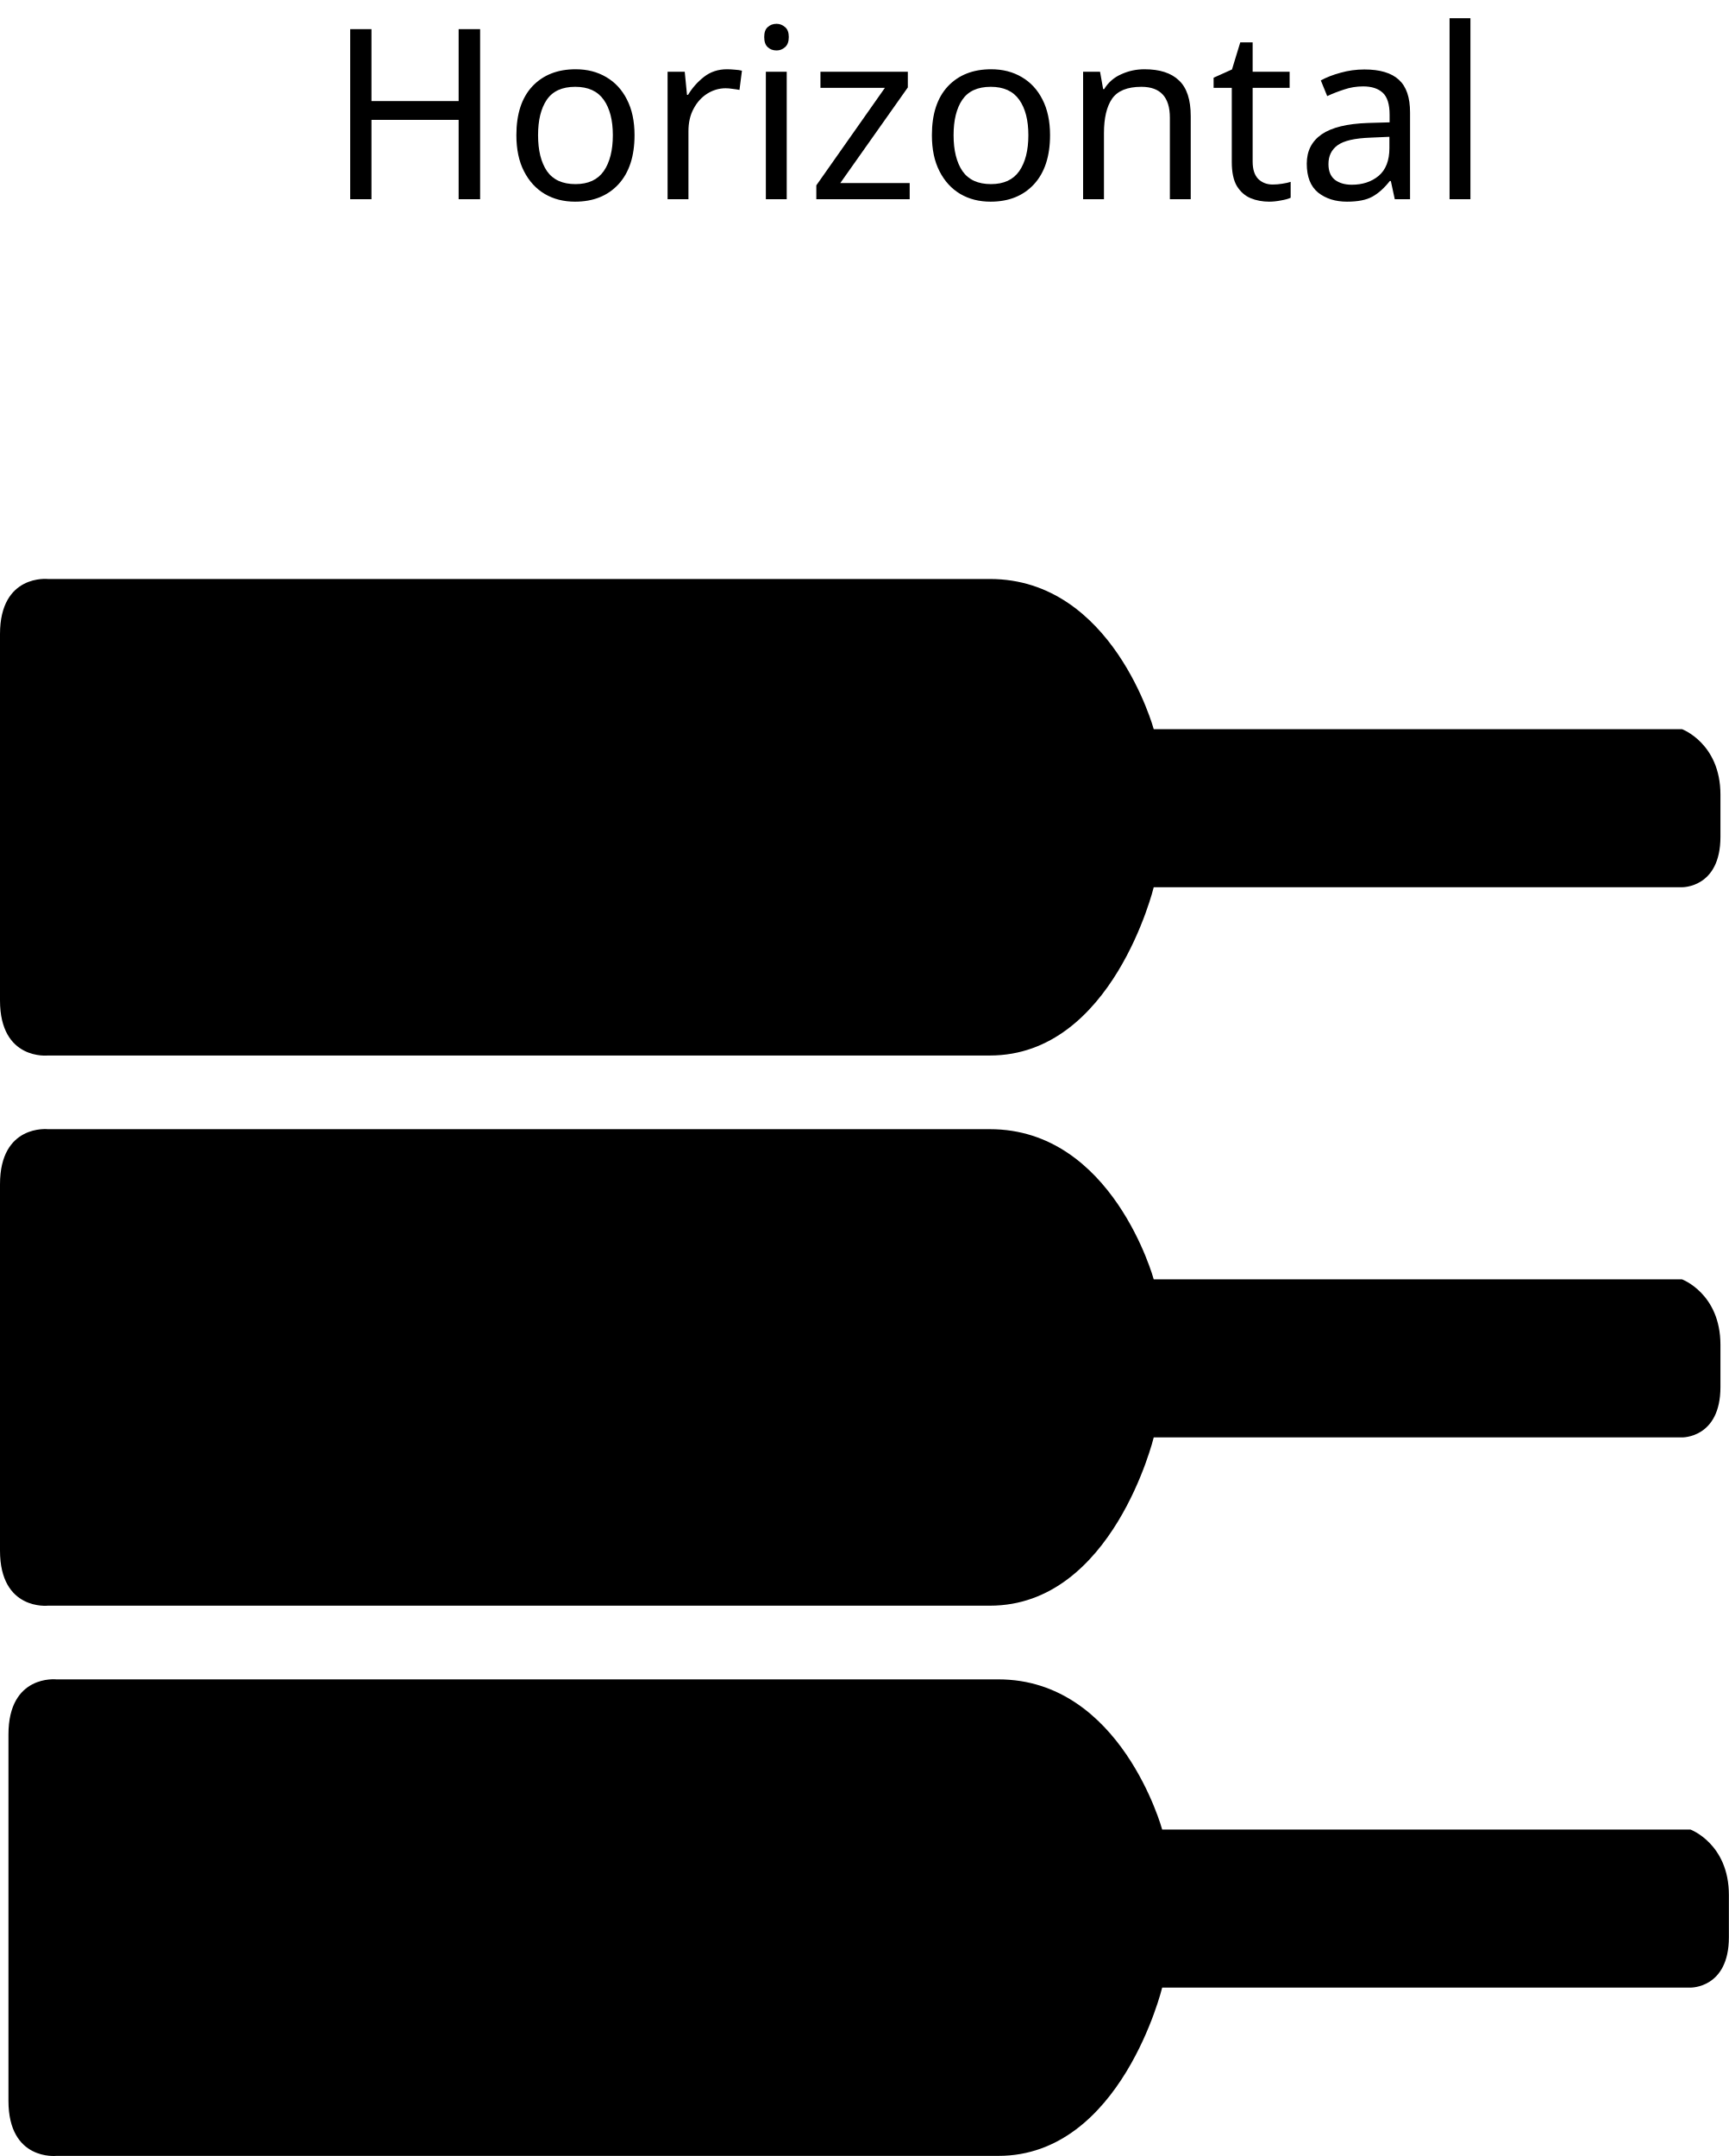
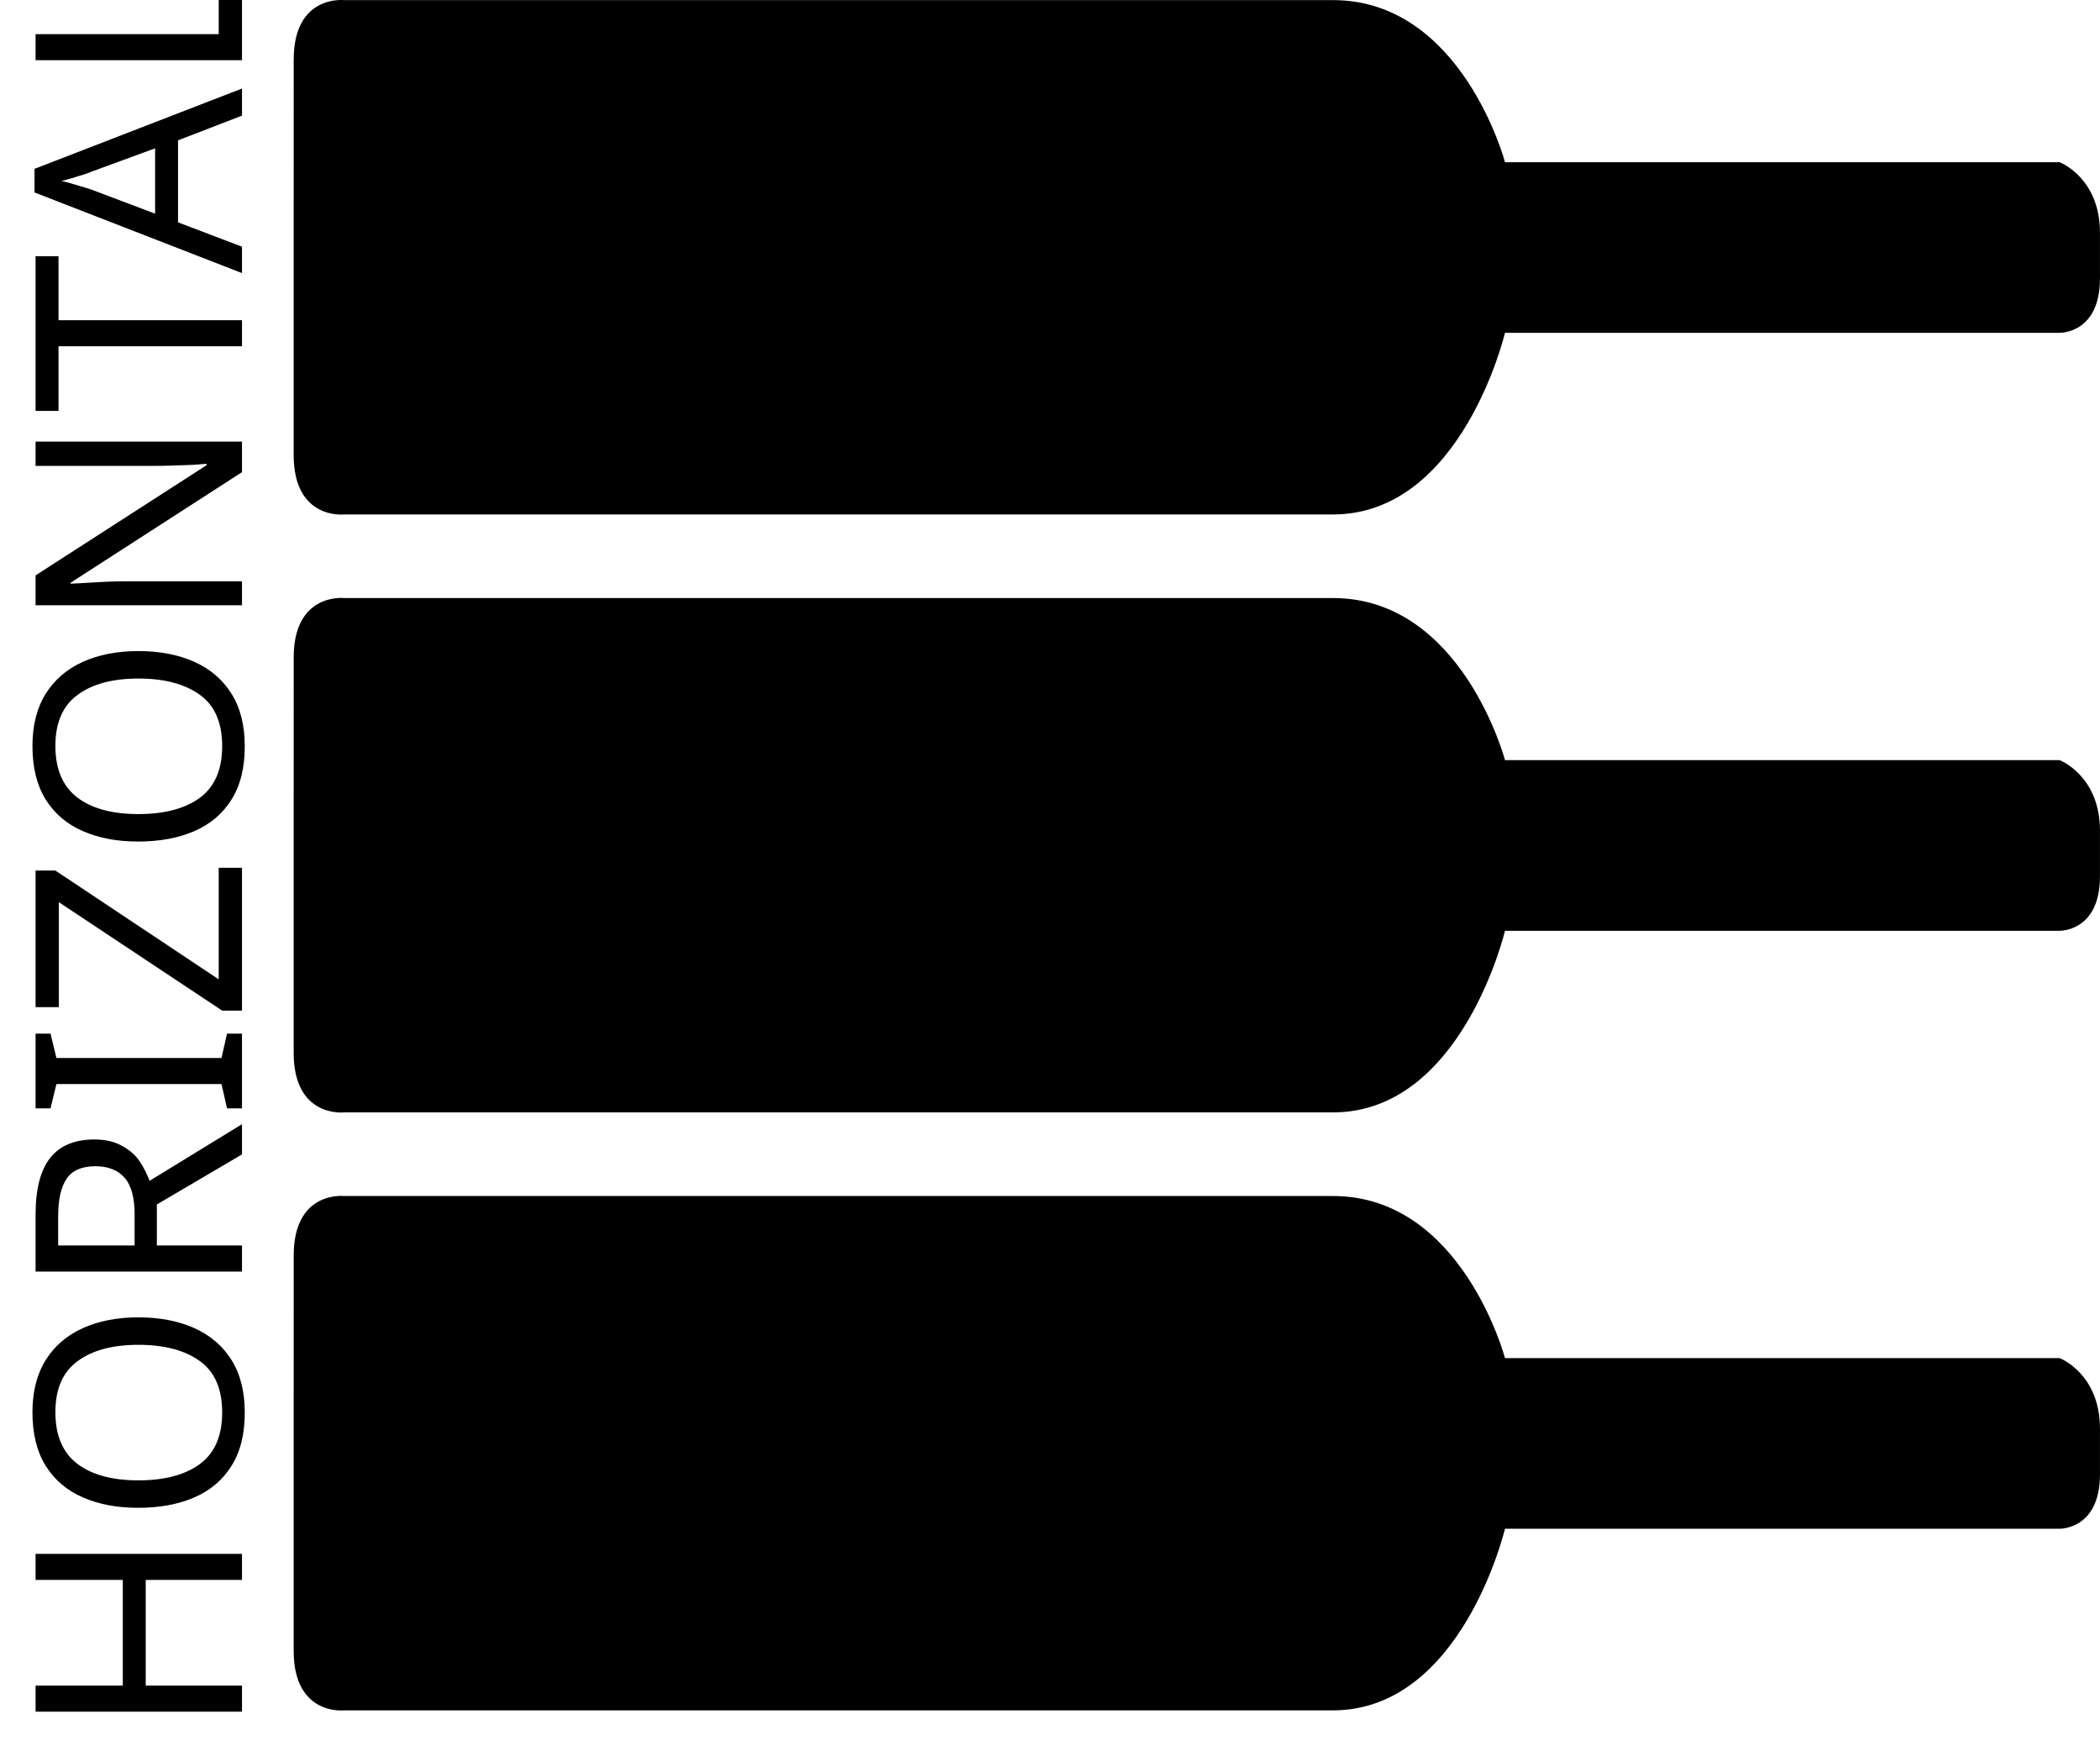
- <svg xmlns="http://www.w3.org/2000/svg" version="1.1" id="XMLID_2_" x="0px" y="0px" viewBox="0 0 130.772 163.069" enable-background="new 0 0 130.772 163.069" xml:space="preserve">
+ <svg xmlns="http://www.w3.org/2000/svg" version="1.1" id="XMLID_1_" x="0px" y="0px" viewBox="0 0 94.427 78.215" enable-background="new 0 0 94.427 78.215" xml:space="preserve">
  <g id="store-horizontal">
-     <text transform="matrix(1 0 0 1 24.7384 15.0661)" font-family="'MyriadPro-BoldCond'" font-size="18px">Horizontal</text>
-     <path d="M0.639,144.355c0,0,0,9.975,0,14.537s3.623,4.168,3.623,4.168s61.959,0,71.253,0s12.392-12.727,12.392-12.727   h39.957c0,0,2.909,0.067,2.909-3.811v-3.193c0-3.878-2.909-4.952-2.909-4.952h-39.957c0,0-3.098-11.358-12.392-11.358   s-71.253,0-71.253,0s-3.623-0.395-3.623,4.168S0.639,144.355,0.639,144.355" />
-     <path d="M0,102.741c0,0,0,9.975,0,14.537c0,4.562,3.623,4.168,3.623,4.168s61.959,0,71.253,0   s12.392-12.727,12.392-12.727h39.957c0,0,2.909,0.067,2.909-3.811v-3.193c0-3.878-2.909-4.952-2.909-4.952h-39.957   c0,0-3.098-11.358-12.392-11.358s-71.253,0-71.253,0S0,85.01,0,89.573S0,102.741,0,102.741" />
-     <path d="M0,61.128c0,0,0,9.975,0,14.537c0,4.562,3.623,4.168,3.623,4.168s61.959,0,71.253,0   s12.392-12.727,12.392-12.727h39.957c0,0,2.909,0.067,2.909-3.811v-3.193c0-3.878-2.909-4.952-2.909-4.952h-39.957   c0,0-3.098-11.358-12.392-11.358s-71.253,0-71.253,0S0,43.397,0,47.959S0,61.128,0,61.128" />
+     <path d="M13.205,38.009c0,0,0,6.4,0,9.326c0,2.927,2.261,2.674,2.261,2.674s38.671,0,44.472,0   s7.734-8.165,7.734-8.165h24.939c0,0,1.815,0.043,1.815-2.445v-2.049c0-2.488-1.815-3.177-1.815-3.177H67.673   c0,0-1.934-7.287-7.734-7.287s-44.472,0-44.472,0s-2.261-0.253-2.261,2.674S13.205,38.009,13.205,38.009" />
+     <path d="M13.205,11.128c0,0,0,6.4,0,9.326s2.261,2.674,2.261,2.674s38.671,0,44.472,0s7.734-8.165,7.734-8.165   h24.939c0,0,1.815,0.043,1.815-2.445v-2.049c0-2.488-1.815-3.177-1.815-3.177H67.673c0,0-1.934-7.287-7.734-7.287   s-44.472,0-44.472,0s-2.261-0.253-2.261,2.674S13.205,11.128,13.205,11.128" />
+     <path d="M13.205,64.891c0,0,0,6.4,0,9.326s2.261,2.674,2.261,2.674s38.671,0,44.472,0s7.734-8.165,7.734-8.165   h24.939c0,0,1.815,0.043,1.815-2.445v-2.049c0-2.488-1.815-3.177-1.815-3.177H67.673c0,0-1.934-7.287-7.734-7.287   s-44.472,0-44.472,0s-2.261-0.253-2.261,2.674S13.205,64.891,13.205,64.891" />
+     <text transform="matrix(6.123234e-17 -1 1 6.123234e-17 10.8809 78.2149)" font-family="'MyriadPro-BoldCond'" font-size="13px">HORIZONTAL</text>
  </g>
</svg>
